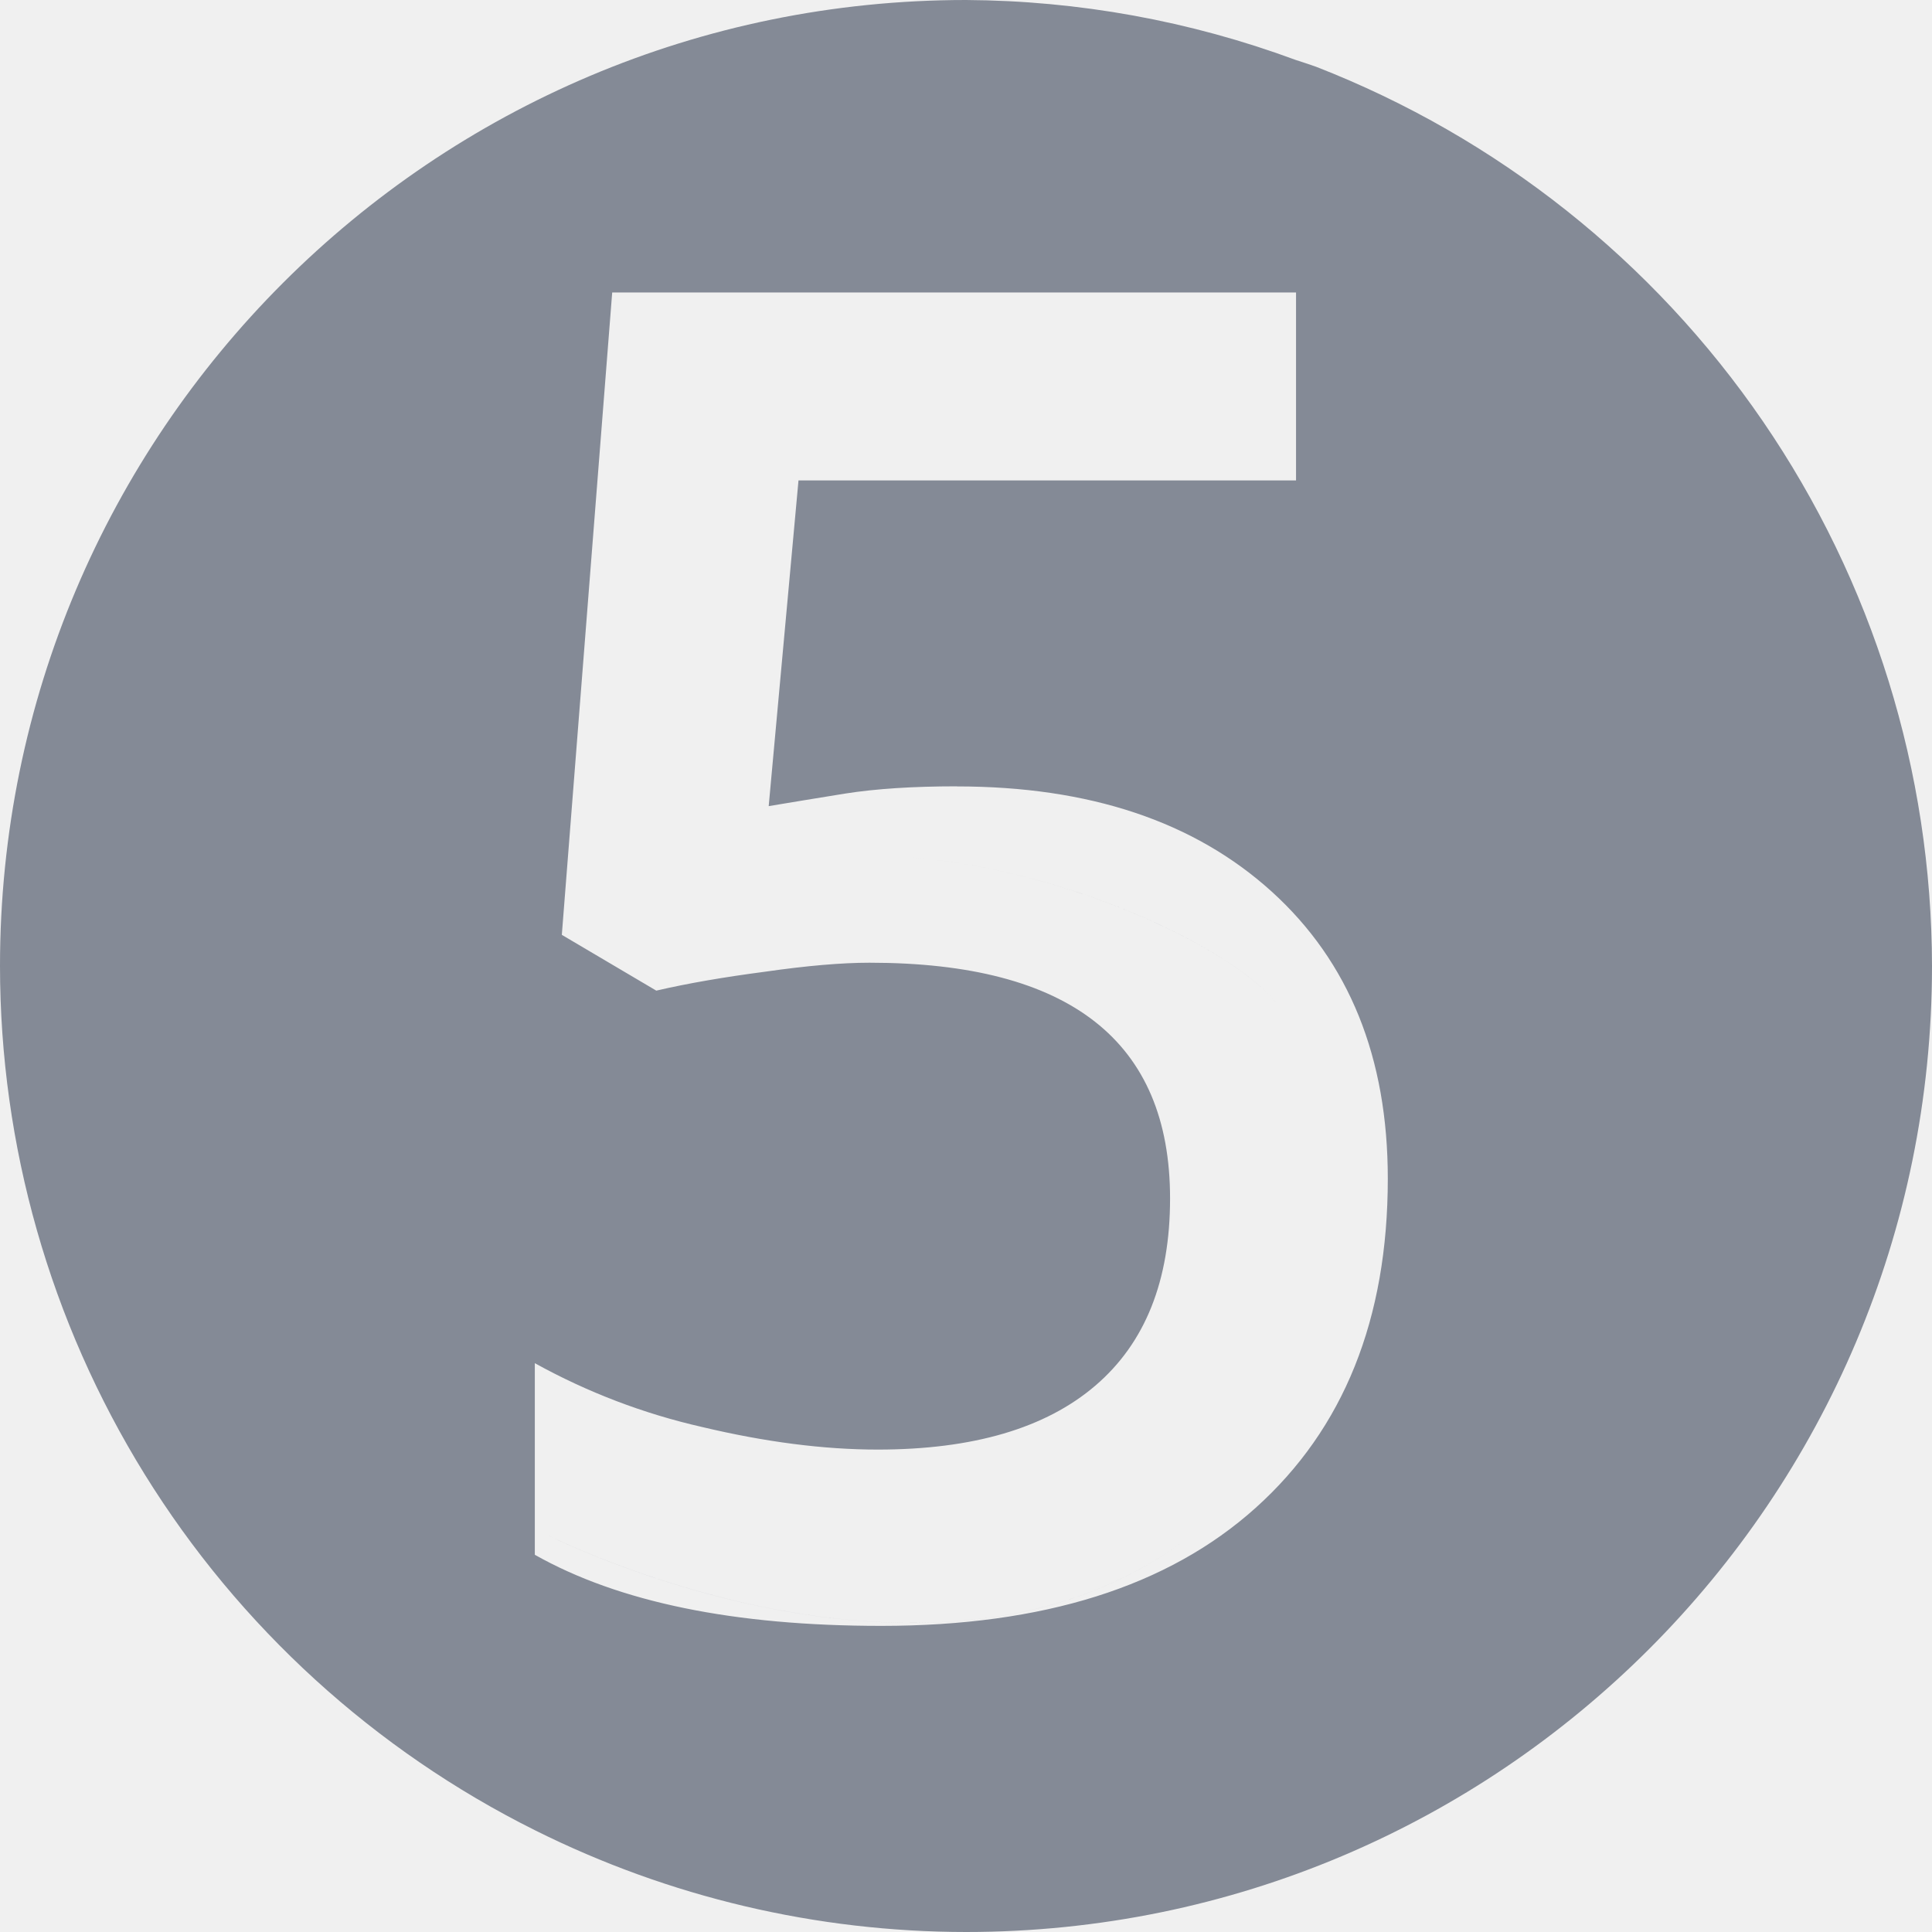
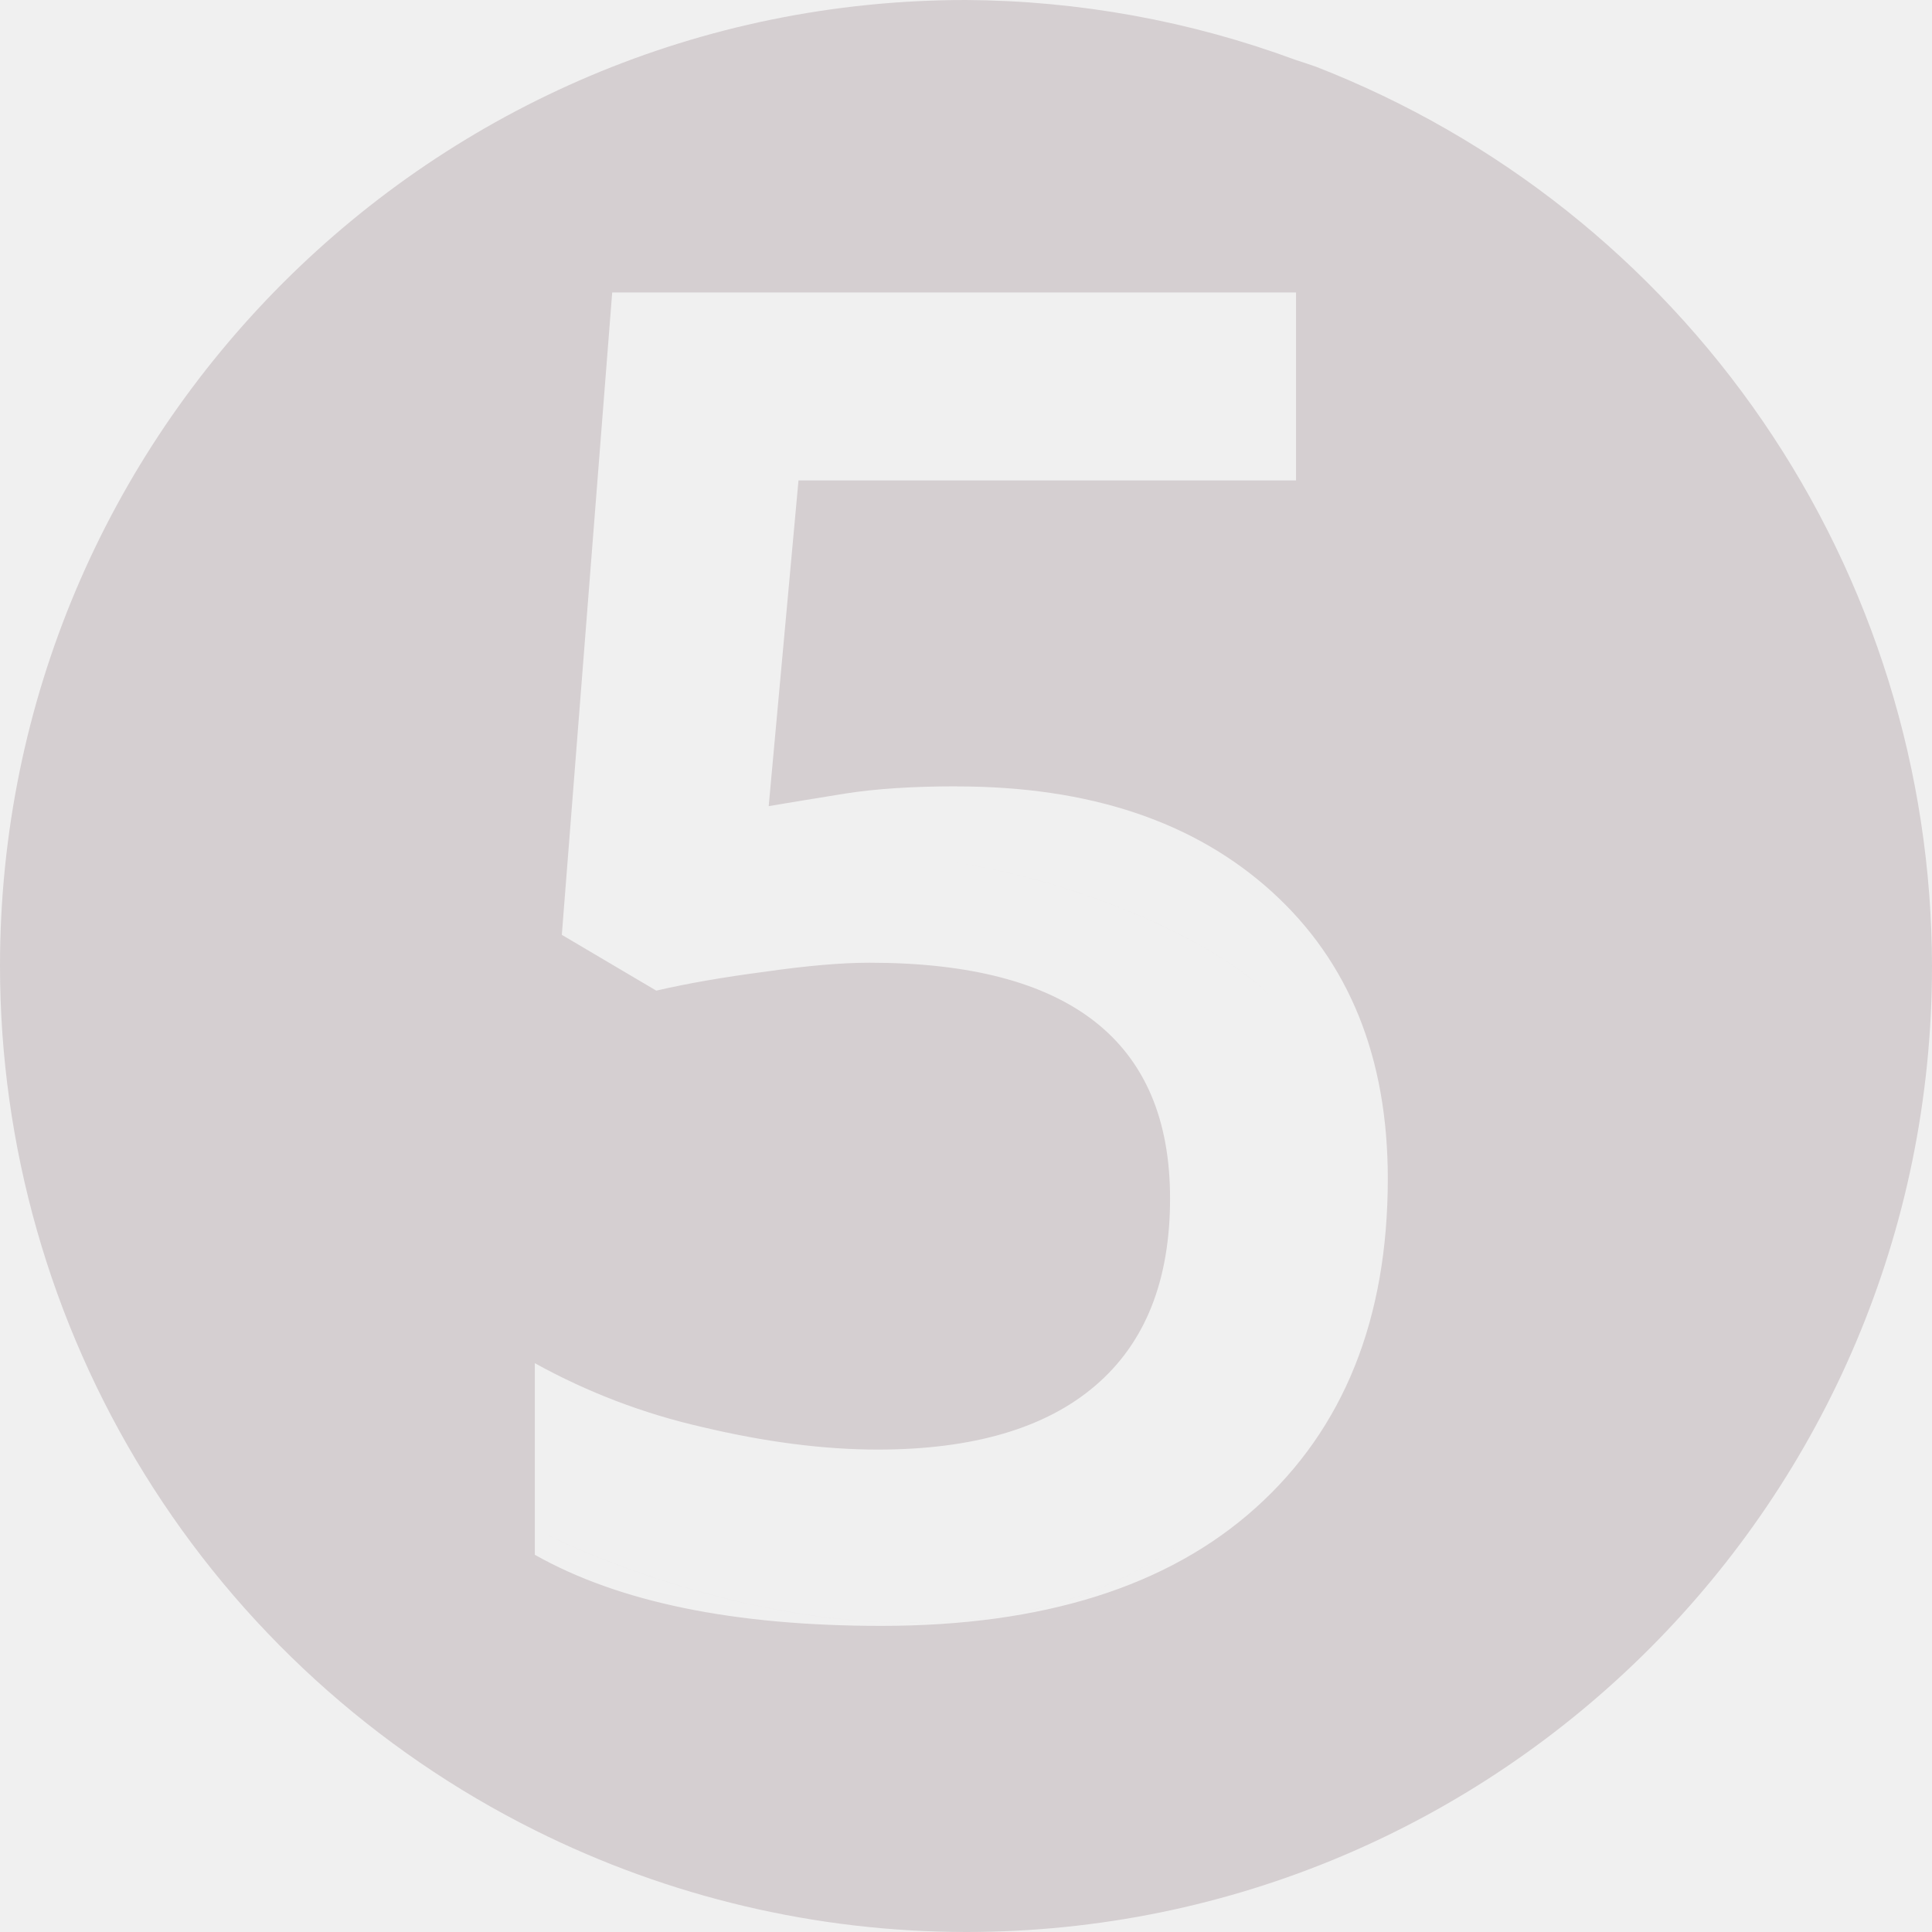
- <svg xmlns="http://www.w3.org/2000/svg" width="40" height="40" viewBox="0 0 40 40" fill="#848a96">
+ <svg xmlns="http://www.w3.org/2000/svg" width="40" height="40" viewBox="0 0 40 40" fill="#a5acbc">
  <g clip-path="url(#clip0_1727_64)">
-     <path d="M19.81 16.282C22.555 16.282 24.727 17.008 26.33 18.46C27.932 19.913 28.733 21.893 28.733 24.403C28.733 27.31 27.82 29.582 25.995 31.22C24.182 32.848 21.598 33.662 18.245 33.662C15.202 33.662 12.812 33.172 11.073 32.19V28.223C12.16 28.825 13.327 29.27 14.538 29.545C15.842 29.855 17.053 30.012 18.172 30.012C20.145 30.012 21.648 29.57 22.678 28.688C23.71 27.805 24.225 26.515 24.225 24.813C24.225 21.56 22.15 19.932 18.003 19.932C17.42 19.932 16.698 19.995 15.842 20.118C14.985 20.23 14.233 20.36 13.588 20.51L11.632 19.355L12.675 6.055H26.833V9.947H16.532L15.915 16.69C16.352 16.617 16.878 16.53 17.498 16.43C18.132 16.33 18.903 16.28 19.81 16.28V16.282ZM20 0C8.955 0 0 8.955 0 20C0.001 23.719 1.038 27.363 2.996 30.525C4.954 33.686 7.755 36.239 11.083 37.897V31.772H11.313C11.33 31.778 19.413 35.882 24.682 31.772C29.953 27.658 27.382 22.13 26.482 20.843C25.582 19.558 20.953 17.372 16.968 17.758C12.983 18.143 12.983 18.272 12.983 18.272L14.012 6.445L26.823 6.322V1.24C24.638 0.432 22.328 0.013 19.998 0L20 0ZM26.823 1.24V6.322L14.012 6.445L12.983 18.272C12.983 18.272 12.983 18.143 16.968 17.758C20.955 17.372 25.583 19.558 26.482 20.843C27.382 22.13 29.953 27.658 24.682 31.772C19.415 35.883 11.325 31.778 11.313 31.772H11.083V37.897C13.853 39.279 16.904 39.998 20 40C31.047 40 40 31.045 40 20C39.994 15.975 38.774 12.044 36.499 8.723C34.224 5.402 31.001 2.844 27.25 1.383C27.108 1.333 26.965 1.285 26.823 1.24Z" fill="#848a96" />
+     <path d="M19.81 16.282C22.555 16.282 24.727 17.008 26.33 18.46C27.932 19.913 28.733 21.893 28.733 24.403C28.733 27.31 27.82 29.582 25.995 31.22C24.182 32.848 21.598 33.662 18.245 33.662C15.202 33.662 12.812 33.172 11.073 32.19V28.223C12.16 28.825 13.327 29.27 14.538 29.545C15.842 29.855 17.053 30.012 18.172 30.012C20.145 30.012 21.648 29.57 22.678 28.688C23.71 27.805 24.225 26.515 24.225 24.813C24.225 21.56 22.15 19.932 18.003 19.932C17.42 19.932 16.698 19.995 15.842 20.118C14.985 20.23 14.233 20.36 13.588 20.51L11.632 19.355L12.675 6.055H26.833V9.947H16.532L15.915 16.69C16.352 16.617 16.878 16.53 17.498 16.43C18.132 16.33 18.903 16.28 19.81 16.28V16.282ZM20 0C8.955 0 0 8.955 0 20C0.001 23.719 1.038 27.363 2.996 30.525C4.954 33.686 7.755 36.239 11.083 37.897V31.772H11.313C11.33 31.778 19.413 35.882 24.682 31.772C29.953 27.658 27.382 22.13 26.482 20.843C25.582 19.558 20.953 17.372 16.968 17.758C12.983 18.143 12.983 18.272 12.983 18.272L14.012 6.445L26.823 6.322V1.24C24.638 0.432 22.328 0.013 19.998 0L20 0ZM26.823 1.24V6.322L14.012 6.445L12.983 18.272C12.983 18.272 12.983 18.143 16.968 17.758C20.955 17.372 25.583 19.558 26.482 20.843C27.382 22.13 29.953 27.658 24.682 31.772C19.415 35.883 11.325 31.778 11.313 31.772H11.083V37.897C13.853 39.279 16.904 39.998 20 40C31.047 40 40 31.045 40 20C39.994 15.975 38.774 12.044 36.499 8.723C34.224 5.402 31.001 2.844 27.25 1.383C27.108 1.333 26.965 1.285 26.823 1.24Z" fill="#d5cfd1" />
  </g>
  <defs>
    <clipPath id="clip0_1727_64">
      <rect width="40" height="40" fill="white" />
    </clipPath>
  </defs>
</svg>
